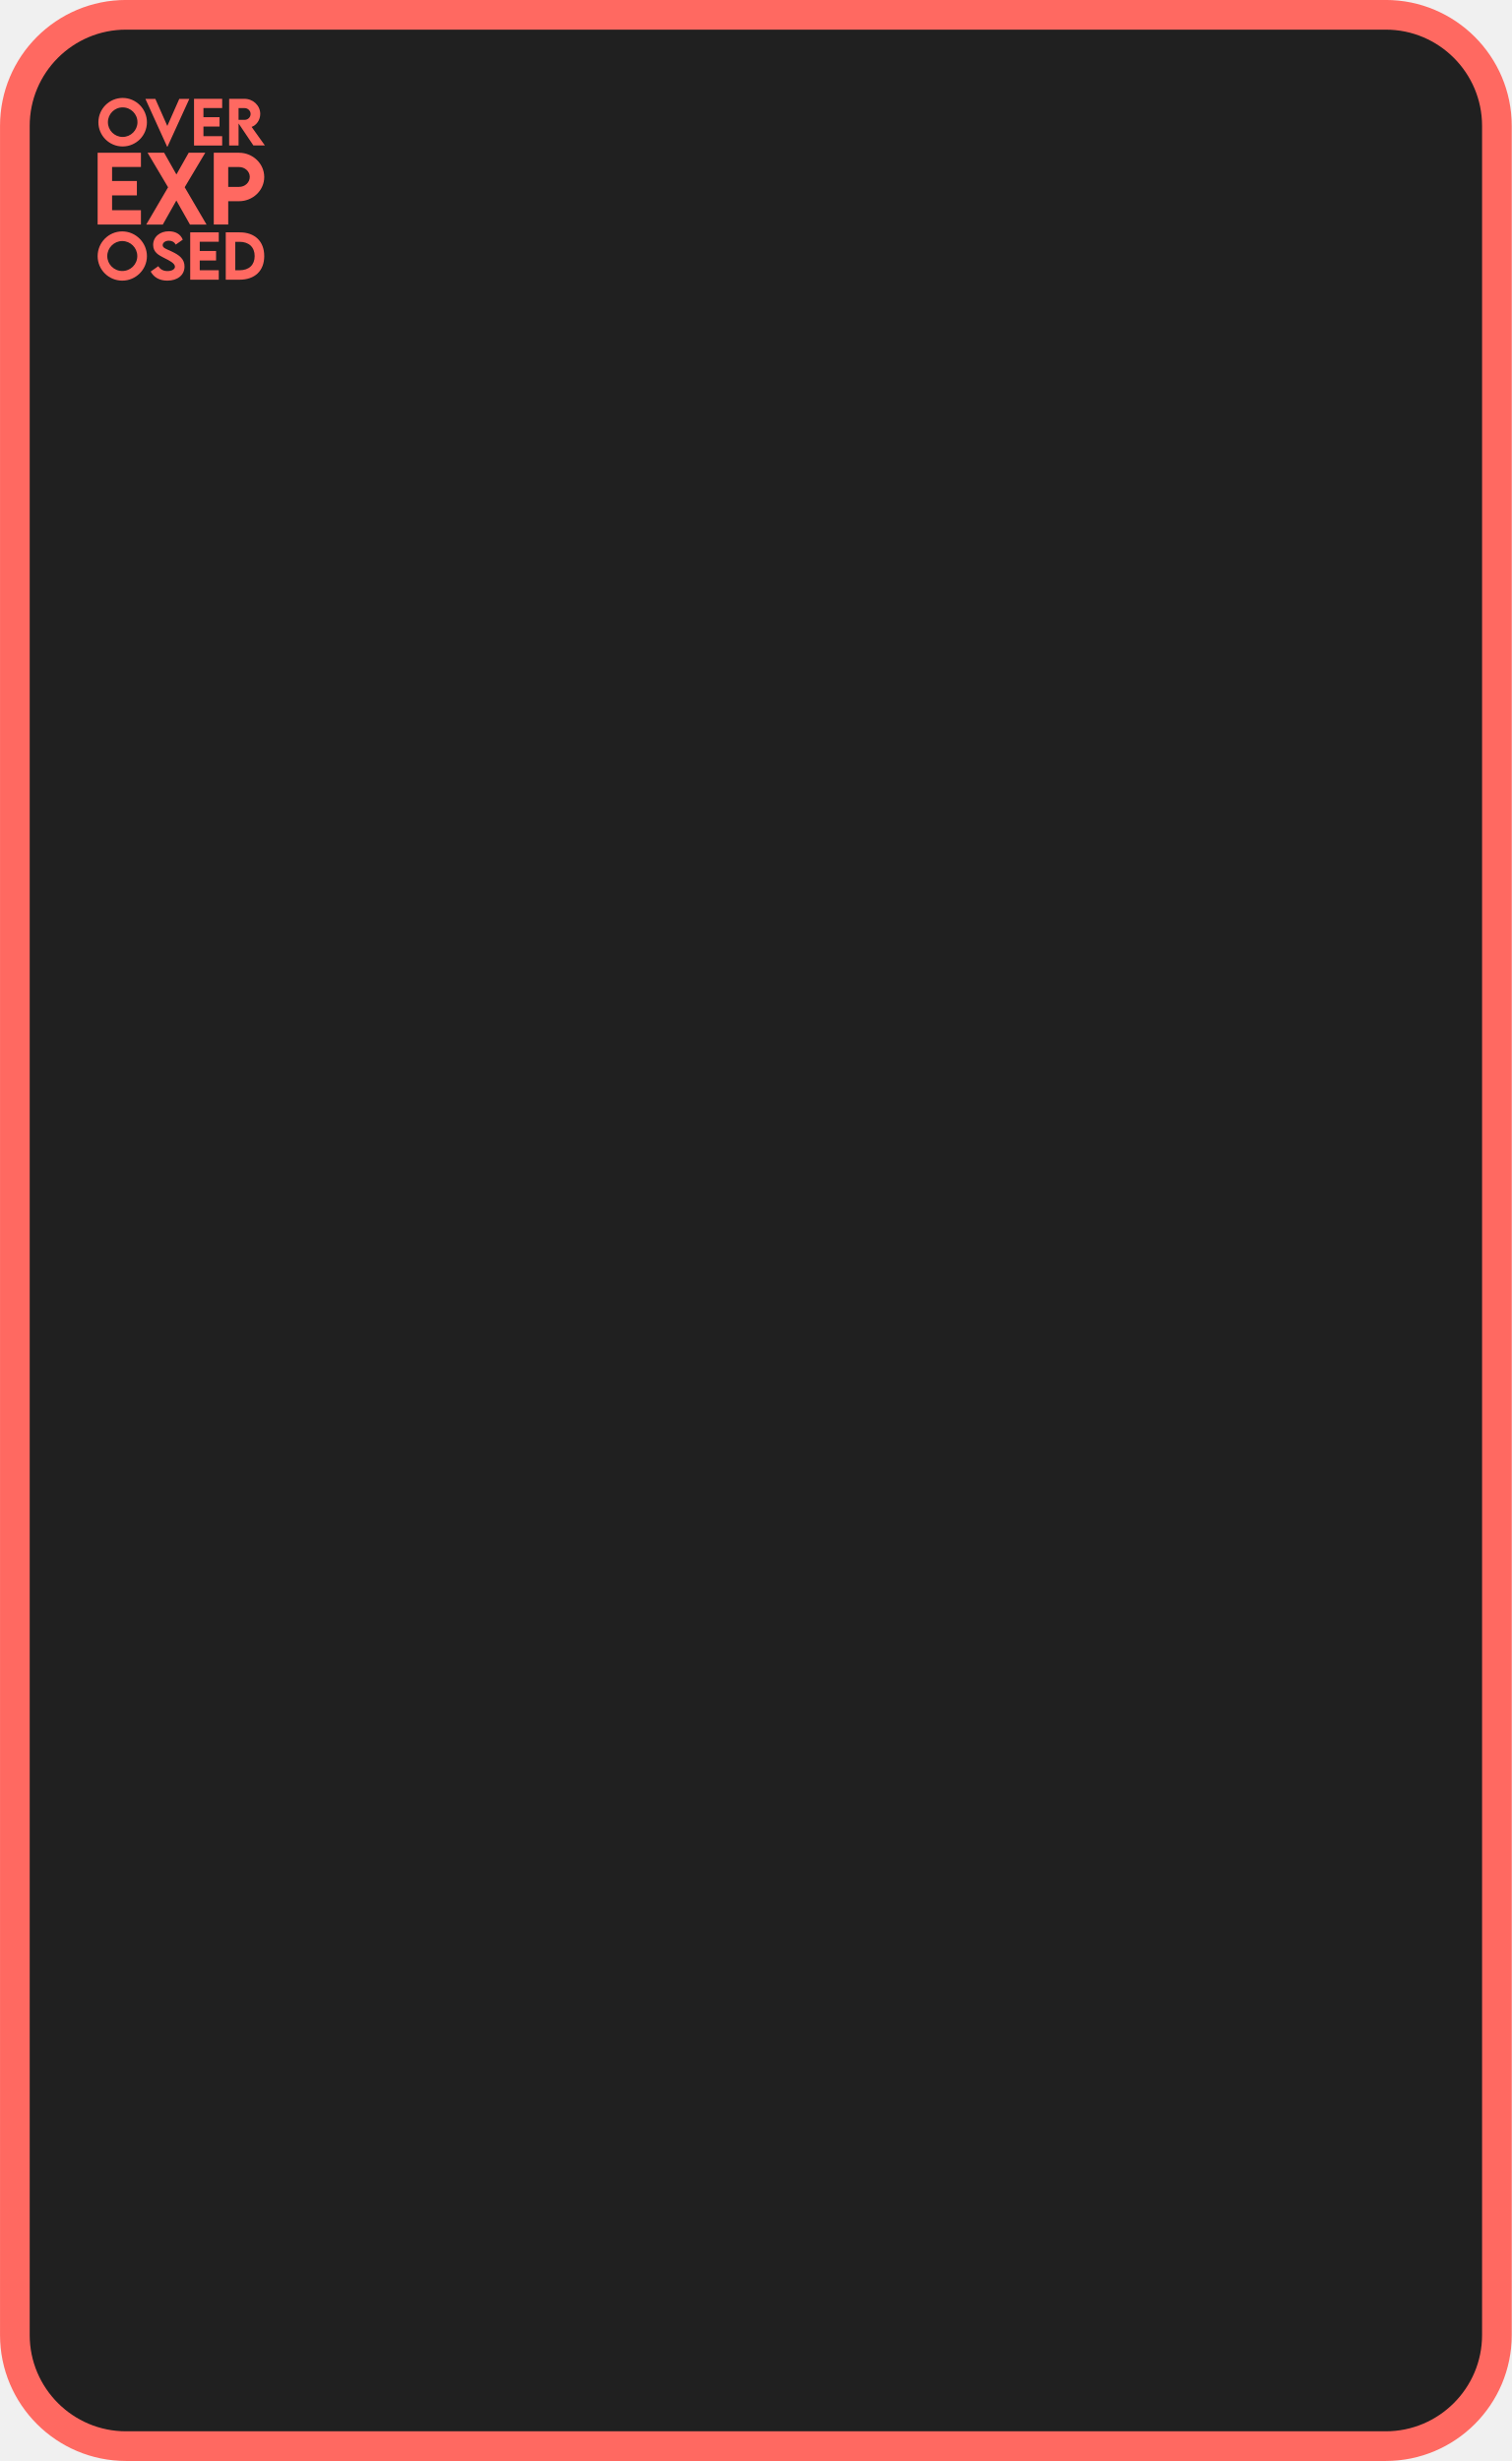
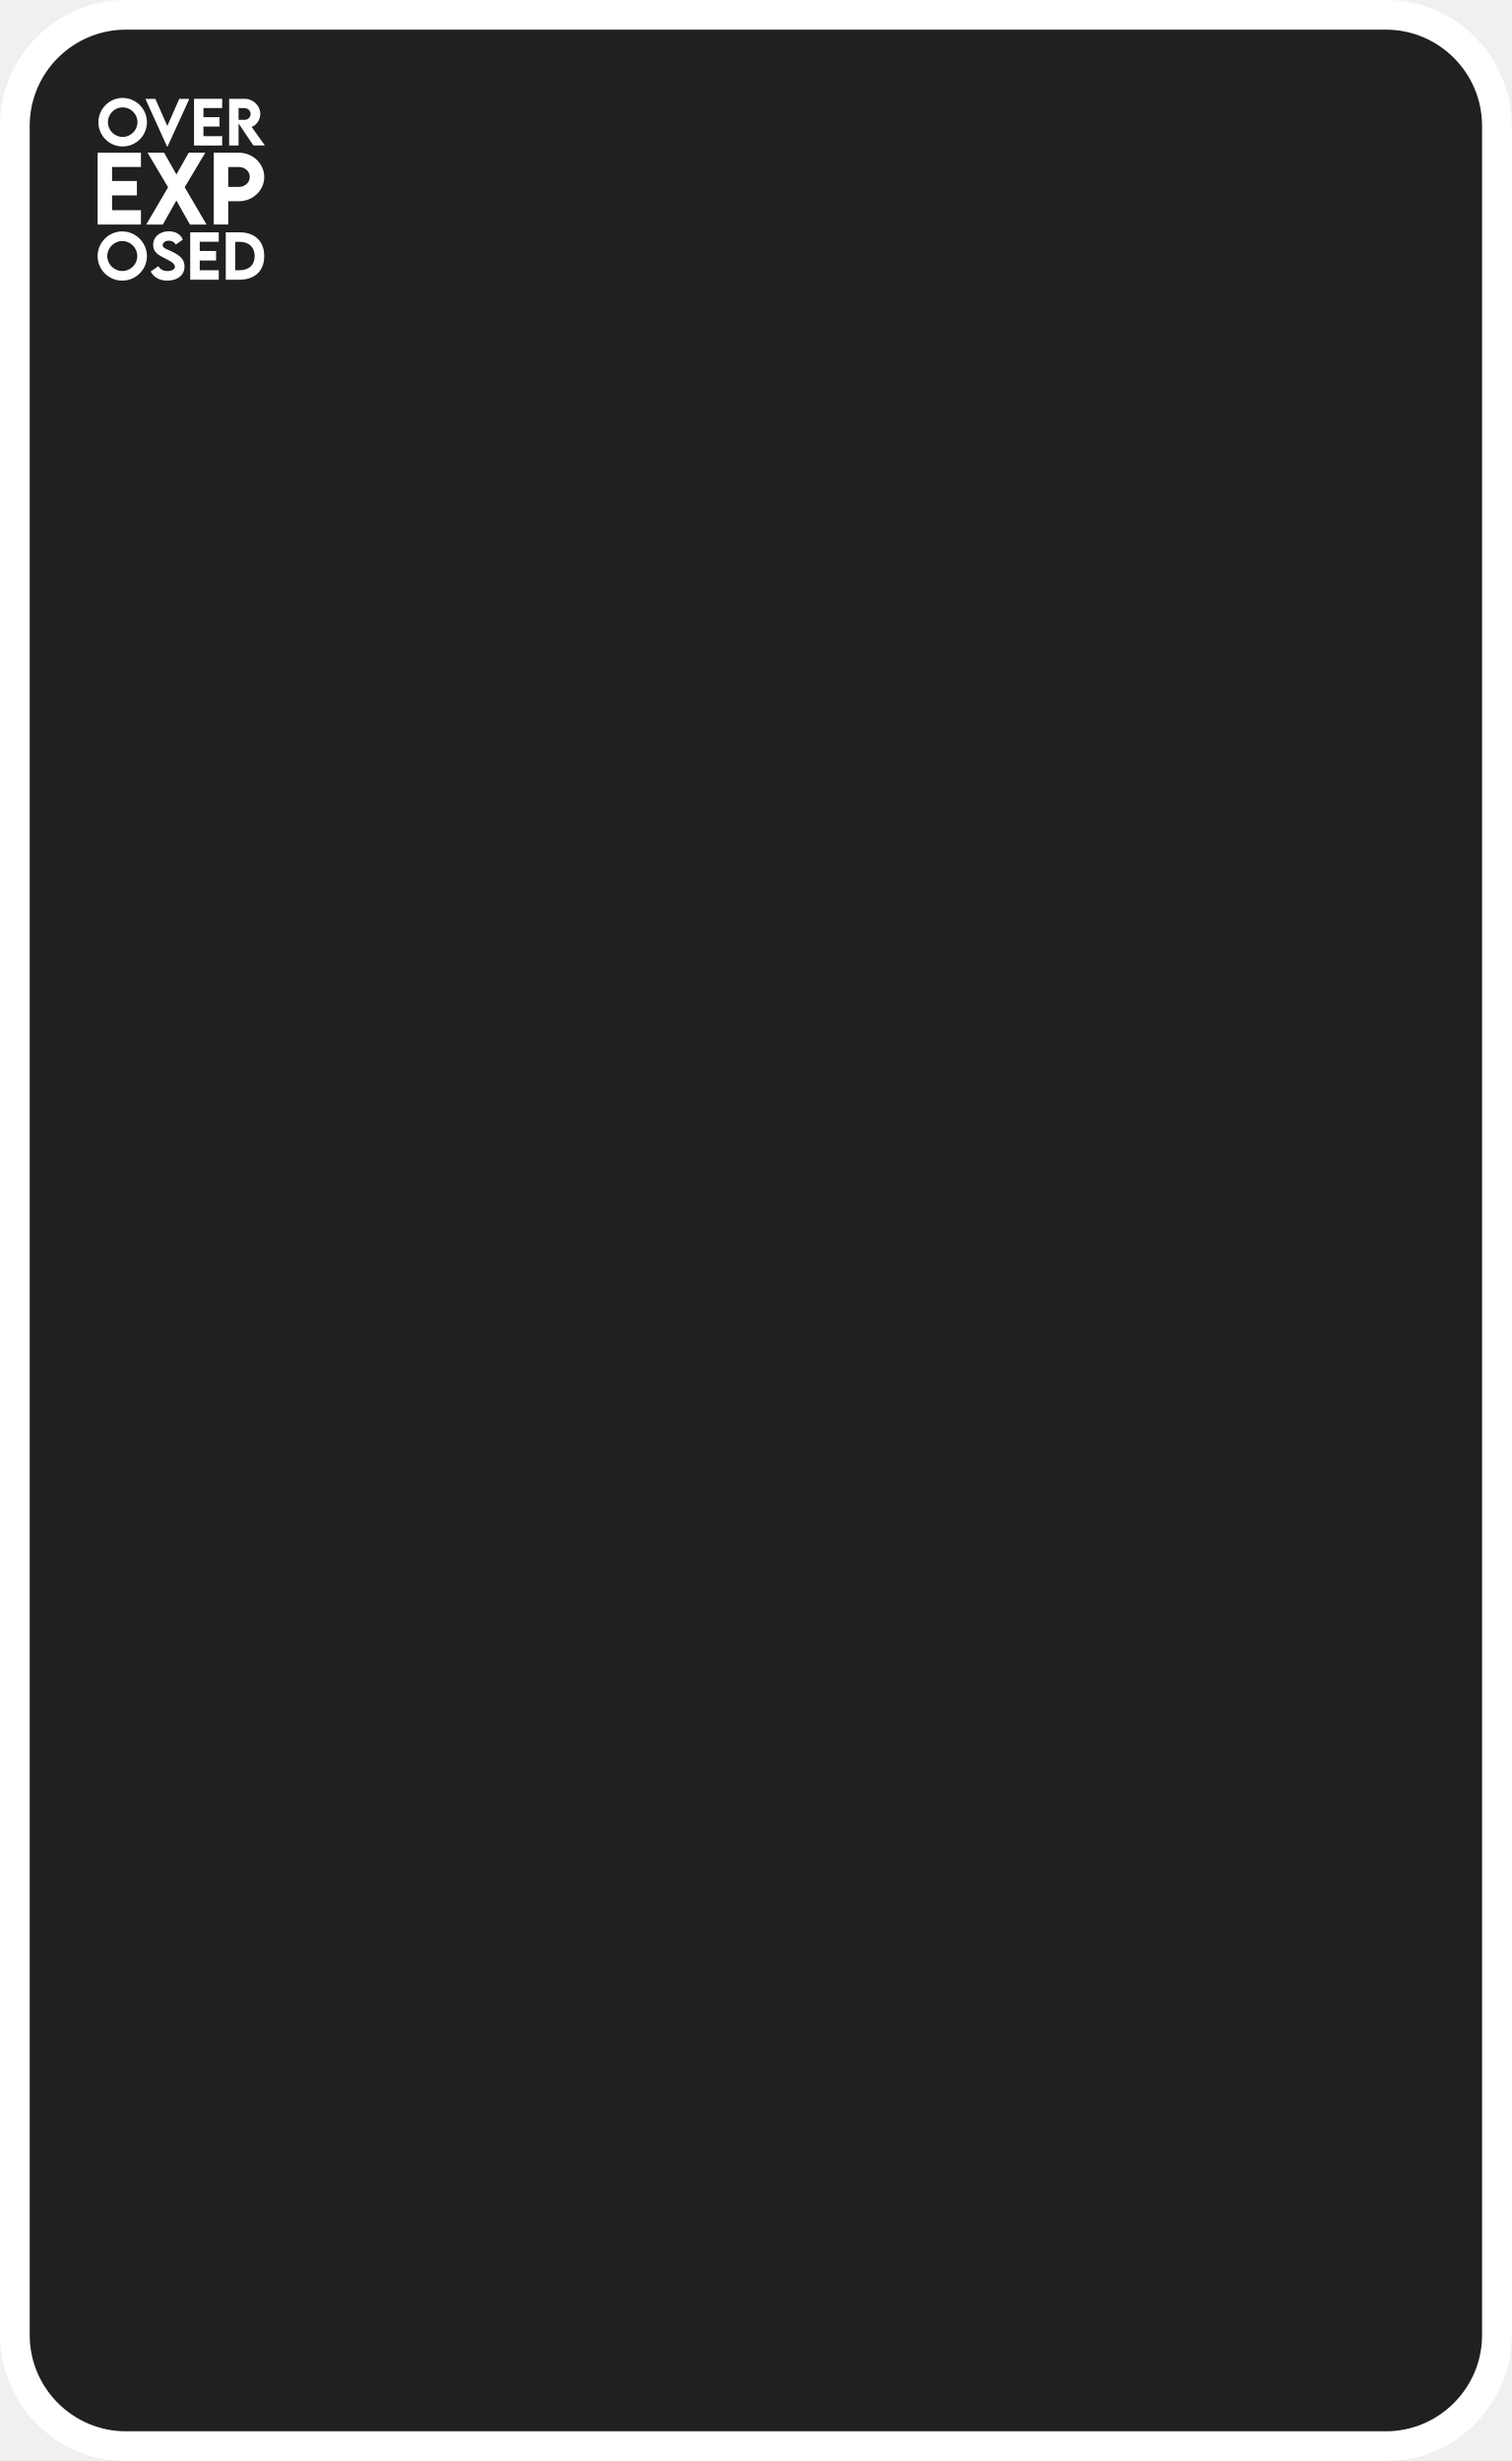
<svg xmlns="http://www.w3.org/2000/svg" id="Layer_2" data-name="Layer 2" viewBox="0 0 257.33 418.91">
  <defs>
    <style>
      .cls-1 {
-         fill: #ff6961;
+         fill: #ffffff;
      }

      .cls-2 {
        fill: #202020;
      }

      .cls-3 {
        fill: none;
-         stroke: #ff6961;
+         stroke: #ffffff;
        stroke-linecap: round;
        stroke-linejoin: round;
        stroke-width: 5.05px;
      }
    </style>
  </defs>
  <g id="Layer_1-2" data-name="Layer 1">
    <path class="cls-2" d="M21.45,2.52h214.44c10.44,0,18.92,8.48,18.92,18.92v376.02c0,10.44-8.48,18.92-18.92,18.92H21.45c-10.44,0-18.92-8.48-18.92-18.92V21.45C2.52,11,11,2.52,21.45,2.52Z" />
    <path class="cls-3" d="M21.45,2.52h214.44c10.44,0,18.92,8.48,18.92,18.92v376.02c0,10.44-8.48,18.92-18.92,18.92H21.45c-10.44,0-18.92-8.48-18.92-18.92V21.45C2.52,11,11,2.52,21.45,2.52Z" />
    <g>
      <g>
        <path class="cls-1" d="M19.08,28.42v2.39h4.22v2.45h-4.22v2.52h4.91v2.44h-7.37v-12.22h7.37v2.42h-4.91Z" />
        <path class="cls-1" d="M28.61,31.88l-3.49-5.88h2.82l2.09,3.7,2.09-3.7h2.82l-3.5,5.87,3.72,6.36h-2.82l-2.32-4.1-2.31,4.1h-2.82l3.72-6.35Z" />
        <path class="cls-1" d="M36.39,26h4.29c2.37,0,4.3,1.86,4.3,4.13s-1.93,4.12-4.3,4.12h-1.83v3.97h-2.46v-12.22ZM42.52,30.11c0-.93-.83-1.68-1.84-1.68h-1.83v3.38h1.83c1.02.02,1.84-.76,1.84-1.71Z" />
      </g>
      <g>
        <path class="cls-1" d="M16.75,20.81c0-2.28,1.86-4.14,4.13-4.14s4.13,1.86,4.13,4.14-1.86,4.12-4.14,4.12-4.12-1.85-4.12-4.12ZM23.4,20.8c0-1.39-1.13-2.52-2.52-2.52s-2.51,1.13-2.51,2.52,1.13,2.51,2.51,2.51,2.52-1.13,2.52-2.51Z" />
        <path class="cls-1" d="M32.23,16.83l-3.72,8.14h-.06l-3.7-8.14h1.69l2.04,4.61,2.04-4.61h1.71Z" />
        <path class="cls-1" d="M34.63,18.4v1.55h2.74v1.59h-2.74v1.64h3.19v1.59h-4.79v-7.95h4.79v1.57h-3.19Z" />
        <path class="cls-1" d="M43.14,24.77l-2.53-3.76v3.76h-1.6v-7.95s2.59,0,2.59,0c1.48,0,2.7,1.14,2.7,2.57,0,1.02-.62,1.91-1.47,2.21l2.26,3.16h-1.95ZM40.61,20.4h1.03c.54.01,1.02-.43,1.02-1s-.49-1-1.02-1h-1.03v2Z" />
      </g>
      <path class="cls-1" d="M20.81,46.13c-1.41,0-2.55-1.15-2.55-2.54s1.15-2.56,2.55-2.56,2.56,1.15,2.56,2.56-1.15,2.54-2.56,2.54ZM20.81,47.77c2.31,0,4.2-1.88,4.2-4.17s-1.89-4.21-4.2-4.21-4.19,1.89-4.19,4.21,1.89,4.17,4.19,4.17Z" />
      <path class="cls-1" d="M28.48,47.77c1.73,0,2.93-.93,2.93-2.41,0-1.24-.84-1.92-2.18-2.55-.93-.43-1.54-.6-1.54-1.08,0-.41.45-.76,1.06-.76.45,0,.92.19,1.16.67l1.2-.84c-.37-.97-1.28-1.43-2.38-1.43-1.48,0-2.66.92-2.66,2.32,0,1.28,1,1.78,1.9,2.23.85.42,1.81.89,1.81,1.48,0,.43-.51.74-1.27.74-.69,0-1.21-.26-1.56-.83l-1.3.91c.54,1,1.52,1.55,2.84,1.55Z" />
      <polygon class="cls-1" points="37.24 41.15 37.24 39.55 32.38 39.55 32.38 47.61 37.24 47.61 37.24 46 34 46 34 44.34 36.78 44.34 36.78 42.72 34 42.72 34 41.15 37.24 41.15" />
      <path class="cls-1" d="M40.79,46h-.74v-4.84h.73c1.6,0,2.57.92,2.57,2.43s-.97,2.41-2.55,2.41ZM40.78,39.55h-2.35v8.06h2.35c2.61,0,4.2-1.52,4.2-4.02s-1.59-4.05-4.2-4.04Z" />
    </g>
  </g>
</svg>
